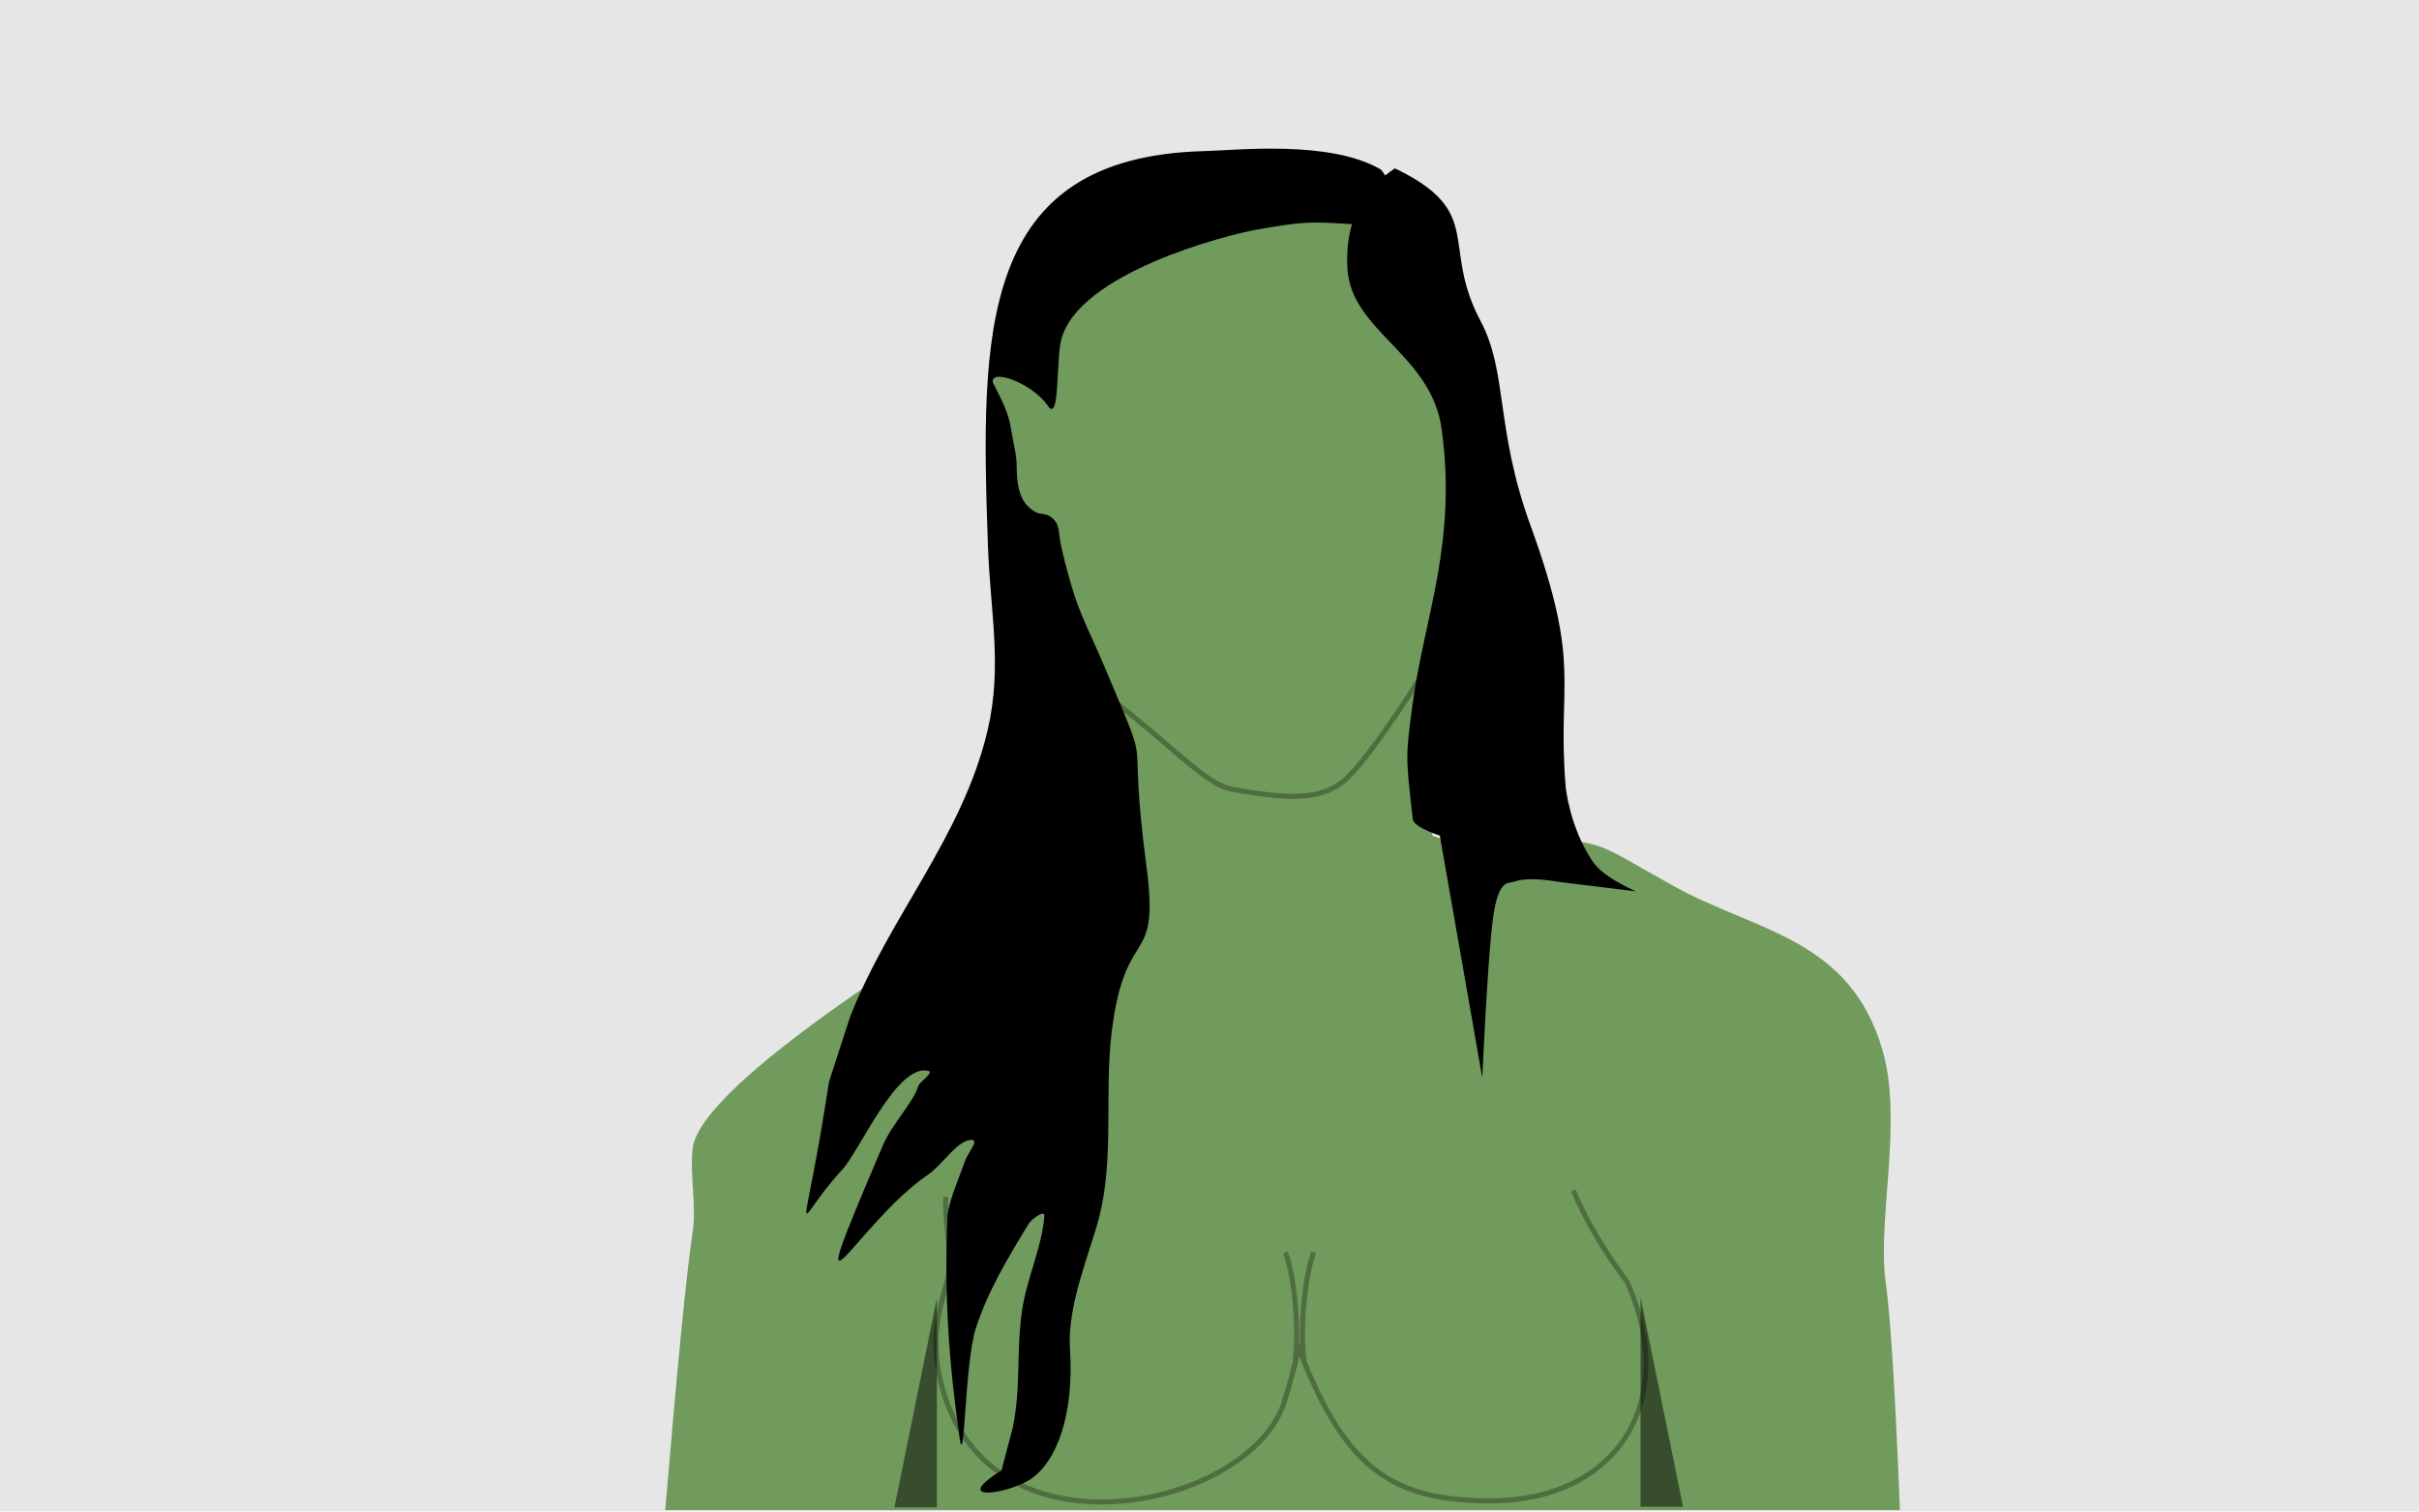
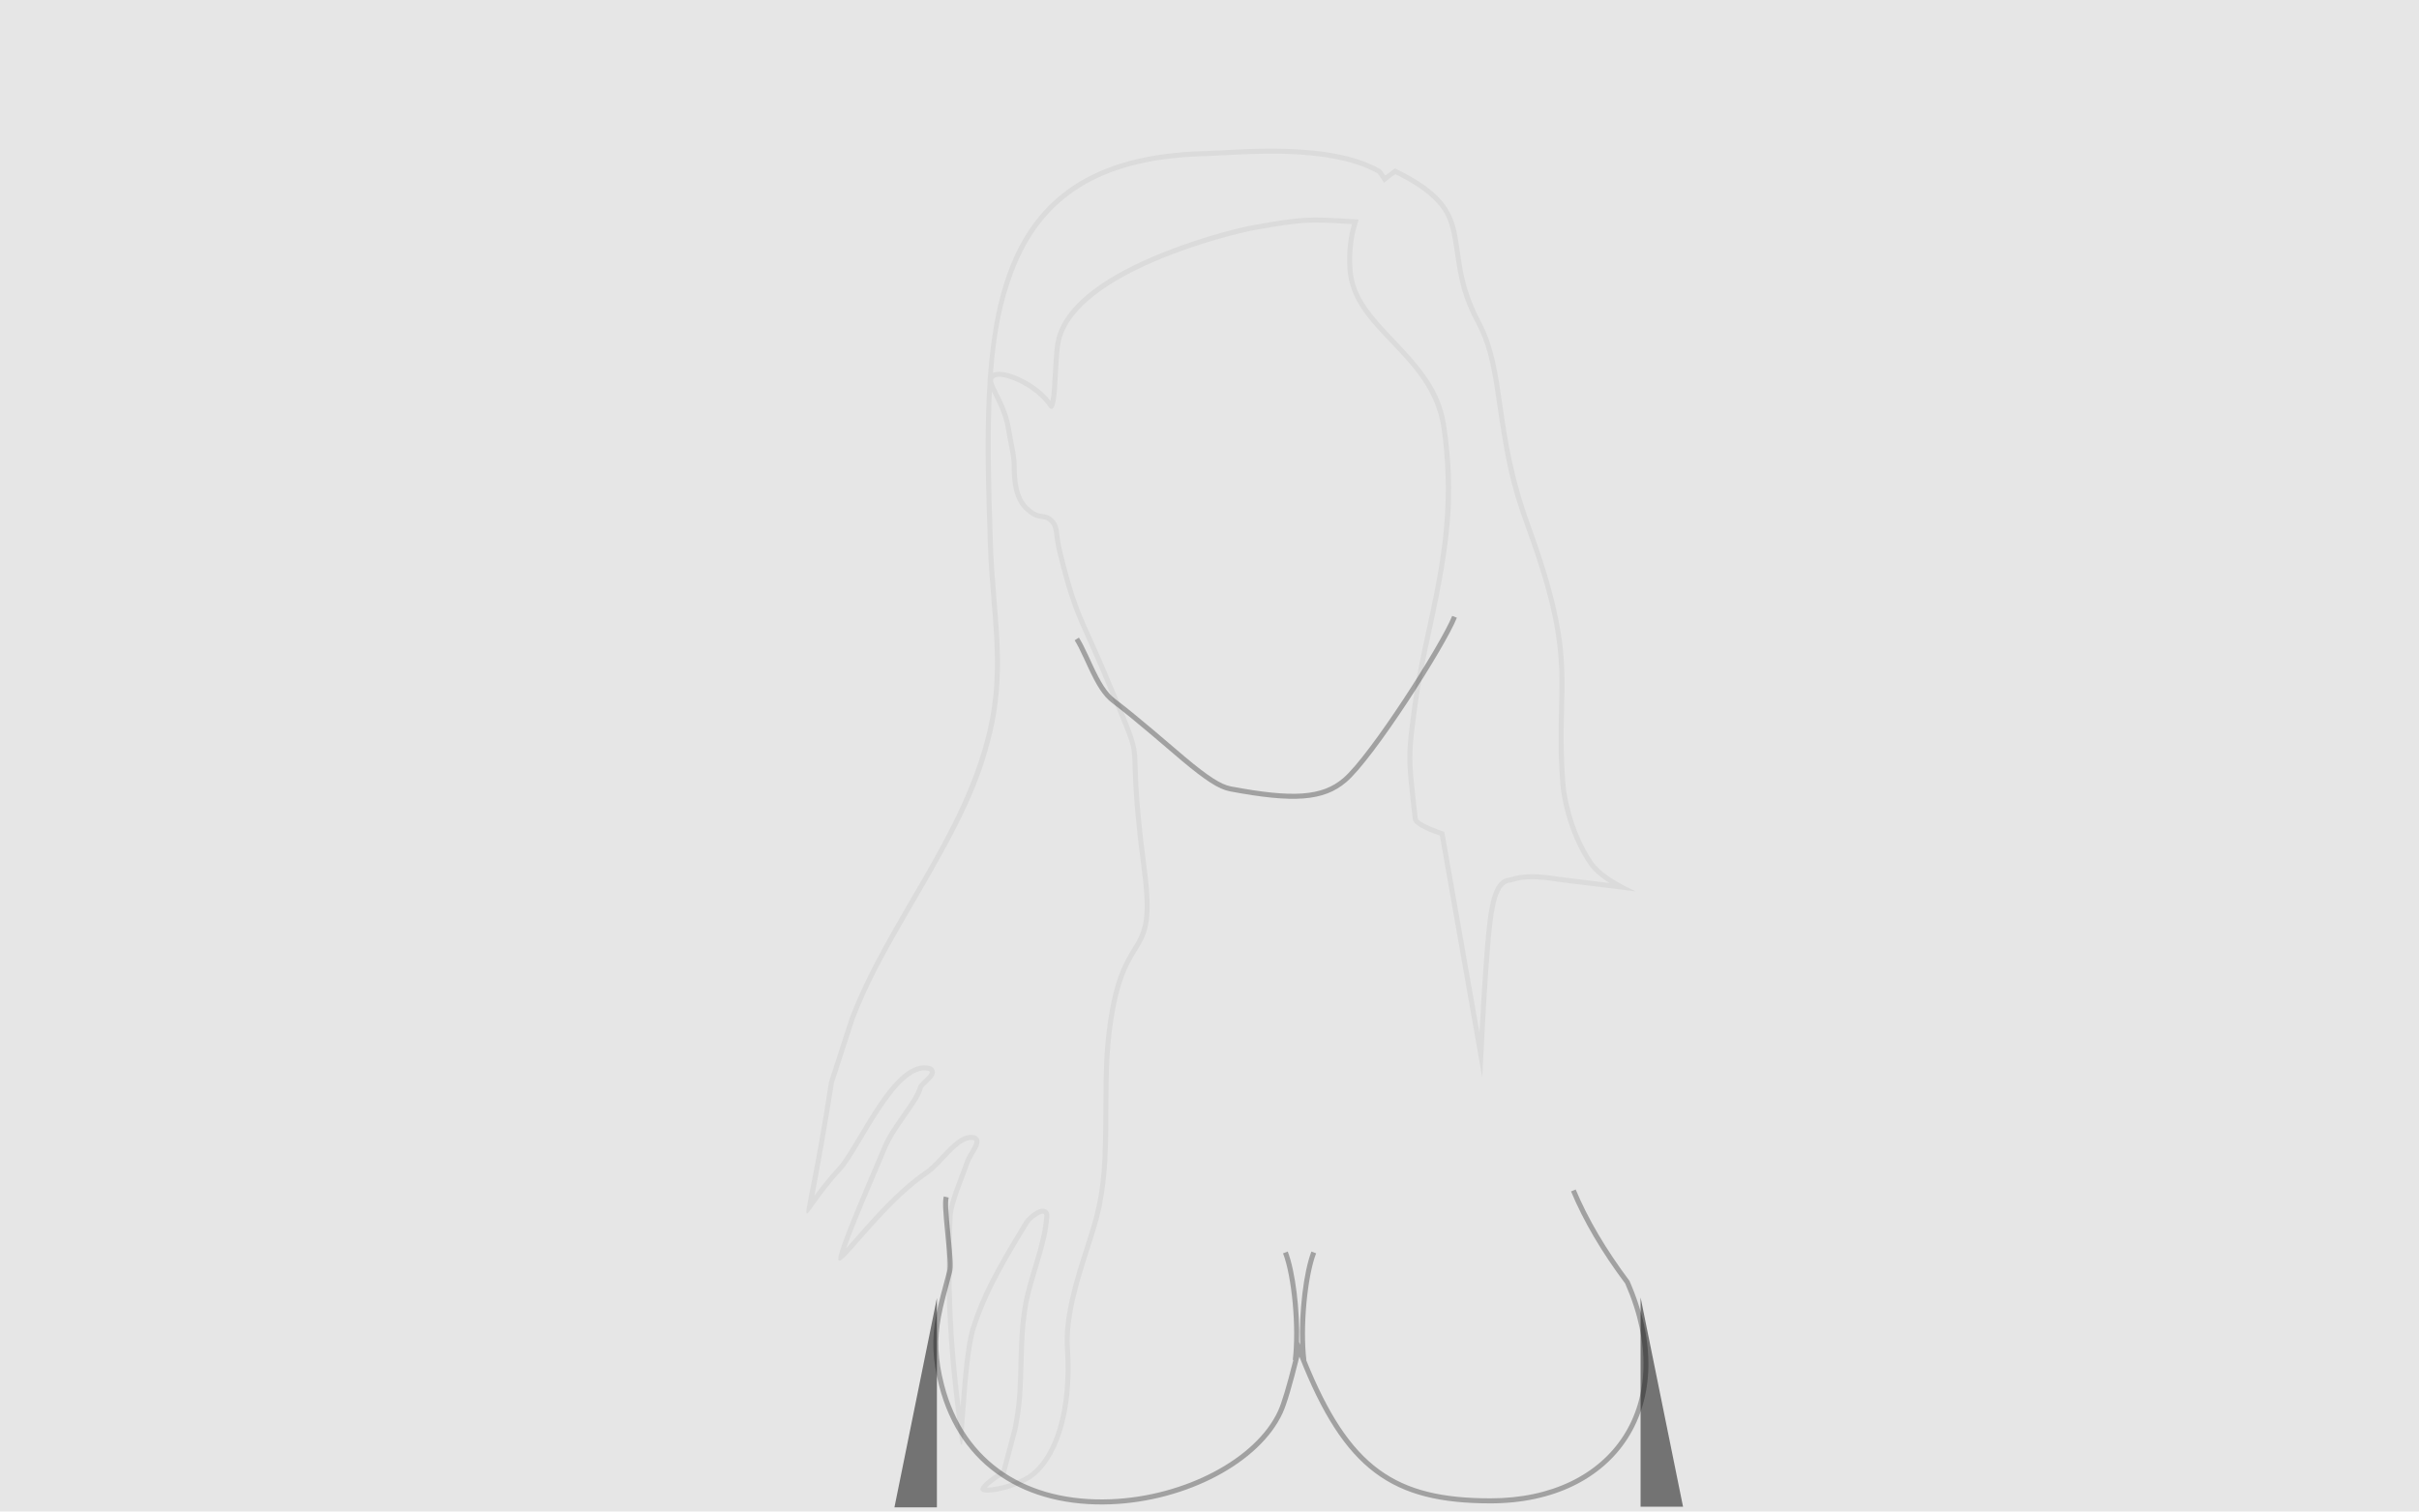
<svg xmlns="http://www.w3.org/2000/svg" width="480px" height="300px" viewBox="0 0 480 300" version="1.1">
  <defs />
-   <g id="Artboard" stroke="none" stroke-width="1" fill="none" fill-rule="evenodd">
+   <g id="Avatars" stroke="none" stroke-width="1" fill="none" fill-rule="evenodd">
    <rect id="Frame" fill="#E6E6E6" x="0" y="0" width="480" height="300" />
-     <g id="Avatars" transform="translate(87, 27)">
-       <g id="Half-Orc" transform="translate(33, 2)">
-         <g id="Female" transform="translate(12, 0)">
-           <path d="M0,270.722 C2.444,241.733 4.249,223.403 5.415,215.731 C6.252,210.226 4.863,204.535 5.437,198.991 C6.595,187.801 43.396,164.502 48.832,160.701 C53.694,157.301 58.435,153.54 63.768,151.121 C68.804,148.837 75.949,151.126 79.627,146.733 C82.529,143.266 83.584,137.646 82.79,129.873 C75.969,107.97 72.161,95.402 71.367,92.167 C70.181,87.341 67.104,72.164 67.385,58.216 C67.437,55.63 64.395,44.727 64.649,42.268 C65.806,31.065 72.053,30.035 75.059,26.946 C88.51,13.124 139.962,-0.603 152.74,24.493 C160.339,39.418 167.032,90.871 160.368,105.551 C151.094,125.979 144.846,123.743 151.094,126.007 L152.247,136.888 C160.671,139.94 162.983,136.562 171.84,137.188 C187.027,138.261 184.249,138.043 199.967,146.791 C216.439,155.96 235.015,157.09 241.534,179.396 C245.664,193.531 240.454,213.22 242.168,225.407 C243.126,232.224 244.07,247.329 245,270.722 L200.183,270.722 L15.344,270.722 L0,270.722 Z" id="Path-3" fill="#709B5C" />
-           <polygon id="Path-6" fill="#000000" opacity="0.5" points="45.483 270.175 53.908 228.643 53.908 270.175" />
-           <polygon id="Path-6" fill="#000000" opacity="0.5" transform="translate(197.7515, 249.2864) scale(-1, 1) translate(-197.7515, -249.2864) " points="193.539 270.052 201.964 228.52 201.964 270.052" />
-           <path d="M127.172,240.917 C135.817,262.327 144.949,268.383 163.77,268.383 C188.072,268.383 200.864,249.482 190.496,225.765 C185.801,219.495 182.215,213.398 179.741,207.473 L180.663,207.088 C183.111,212.946 186.666,218.988 191.331,225.212 C202.092,249.721 188.803,269.383 163.77,269.383 C144.236,269.383 134.755,262.881 125.834,240.263 C124.42,245.981 123.32,249.696 122.521,251.436 C117.967,261.355 103.396,268.981 88.438,269.564 C71.652,270.219 58.507,262.191 54.356,246.062 C53.009,240.829 52.886,236.754 53.731,232.18 C53.965,230.912 54.268,229.608 54.708,227.919 C54.883,227.245 55.706,224.178 55.934,223.303 C56.159,222.436 56.052,220.675 55.593,216.088 C55.118,211.333 55.011,209.554 55.274,208.461 L56.246,208.695 C56.024,209.618 56.133,211.438 56.581,215.921 C57.07,220.808 57.173,222.508 56.901,223.554 C56.673,224.434 55.849,227.501 55.675,228.17 C55.242,229.838 54.944,231.121 54.715,232.362 C53.896,236.794 54.014,240.722 55.325,245.813 C59.348,261.444 72.05,269.202 88.399,268.565 C103.013,267.996 117.236,260.552 121.613,251.018 C122.335,249.444 123.348,246.071 124.639,240.925 L124.525,240.911 C125.292,234.529 124.373,224.402 122.592,219.756 L123.526,219.398 C125.049,223.371 125.951,231.084 125.776,237.329 L125.989,237.888 C125.741,231.55 126.651,223.491 128.22,219.398 L129.154,219.756 C127.373,224.402 126.454,234.529 127.221,240.911 L127.172,240.917 Z" id="Combined-Shape" fill="#000000" fill-rule="nonzero" opacity="0.3" />
-           <path d="M142.871,5.815 C143.488,5.318 144.132,4.852 144.8,4.413 C162.859,13.122 153.746,19.551 161.799,34.737 C167.207,44.934 164.683,56.002 171.681,75.252 C182.038,103.738 176.913,106.028 178.681,127.208 C178.696,127.382 179.495,135.292 184.071,142.037 C185.363,143.94 188.207,145.901 192.605,147.918 L177.181,146.019 C173.215,145.336 170.261,145.336 168.32,146.019 C167.305,146.376 165.439,145.484 164.357,152.535 C163.697,156.831 162.951,167.604 162.119,184.854 L153.705,136.854 C150.24,135.653 148.451,134.564 148.339,133.587 C146.901,121.08 146.901,121.08 148.339,110.461 C150.625,93.576 157.176,78.626 154.055,56.099 C151.997,41.249 136.045,36.75 135.367,24.244 C135.186,20.911 135.526,18.014 136.282,15.491 C127.781,14.947 126.776,14.942 117.309,16.588 C111.655,17.571 81.922,25.132 78.568,38.476 C77.542,42.559 78.318,55.014 75.951,51.575 C72.659,46.793 64.044,44.015 65.159,47.043 C65.836,48.884 68.016,52.072 68.62,56.129 C69.009,58.746 69.738,61.037 69.739,63.57 C69.739,69.888 71.666,71.271 72.776,72.171 C74.355,73.451 75.426,72.605 76.763,73.78 C78.494,75.302 77.88,76.644 78.745,80.232 C81.78,92.818 83.23,93.975 87.371,103.814 C97.237,127.256 91.456,112.301 95.507,143.085 C98.2,163.542 91.263,153.939 88.59,175.851 C87.099,188.072 89.158,200.823 86.07,212.712 C84.269,219.644 79.751,230.064 80.309,238.559 C81.192,251.993 77.591,261.044 72.668,264.463 C68.38,267.442 56.191,269.438 66.719,262.841 L68.925,254.505 C70.678,246.103 69.589,239.533 70.818,231.03 C71.736,224.674 74.745,218.713 75.23,212.306 C75.322,211.087 72.741,212.872 72.115,213.9 C68.106,220.48 64.036,227.202 61.641,234.607 C59.399,241.541 59.43,263.538 58.401,256.31 C56.259,241.253 55.346,227.937 56.005,212.706 C56.142,209.534 58.29,204.896 59.499,201.38 C60.019,199.867 62.239,197.369 60.958,197.255 C58.133,197.002 55.053,202.158 52.198,204.102 C37.573,214.062 25.398,239.955 43.209,198.288 C44.98,194.145 49.343,189.619 50.177,186.619 C50.416,185.757 53.416,183.838 52.222,183.547 C45.955,182.021 38.661,199.332 35.077,203.205 C24.937,214.161 27.213,220.428 32.502,185.693 L36.667,172.867 C44.409,152.99 59.032,137.042 63.978,115.905 C66.932,103.283 64.507,92.522 64.041,79.462 C62.523,36.846 62.174,2.143 106.97,0.991 C113.365,0.826 131.75,-1.245 141.875,4.569 C142.07,4.681 142.428,5.14 142.871,5.815 Z" id="Combined-Shape" fill="#000000" />
-           <path d="M81.242,98.079 L82.092,97.552 C82.671,98.487 83.198,99.526 83.955,101.159 C84.083,101.436 84.589,102.54 84.715,102.812 C86.437,106.531 87.622,108.448 89.268,109.713 C91.704,111.584 94.063,113.509 96.864,115.882 C97.502,116.422 102.023,120.291 103.206,121.28 C107.649,124.992 110.231,126.706 112.239,127.083 C124.538,129.397 130.297,129.045 134.493,125.476 C139.857,120.912 153.989,98.739 156.156,93.239 L157.086,93.606 C154.864,99.246 140.647,121.553 135.141,126.237 C130.642,130.065 124.629,130.431 112.054,128.066 C109.811,127.644 107.149,125.878 102.564,122.047 C101.376,121.054 96.852,117.181 96.218,116.645 C93.428,114.282 91.081,112.366 88.659,110.506 C86.84,109.109 85.596,107.097 83.808,103.232 C83.681,102.958 83.175,101.854 83.047,101.58 C82.307,99.98 81.794,98.971 81.242,98.079 Z" id="Path-10" fill="#000000" fill-rule="nonzero" opacity="0.3" />
-         </g>
+     <g id="Half-Orc" transform="translate(120, 29)">
+       <g id="Female" transform="translate(12, 0)">
+         <path d="M0,270.722 C2.444,241.733 4.249,223.403 5.415,215.731 C6.252,210.226 4.863,204.535 5.437,198.991 C6.595,187.801 43.396,164.502 48.832,160.701 C53.694,157.301 58.435,153.54 63.768,151.121 C68.804,148.837 75.949,151.126 79.627,146.733 C82.529,143.266 83.584,137.646 82.79,129.873 C75.969,107.97 72.161,95.402 71.367,92.167 C70.181,87.341 67.104,72.164 67.385,58.216 C67.437,55.63 64.395,44.727 64.649,42.268 C65.806,31.065 72.053,30.035 75.059,26.946 C88.51,13.124 139.962,-0.603 152.74,24.493 C160.339,39.418 167.032,90.871 160.368,105.551 C151.094,125.979 144.846,123.743 151.094,126.007 L152.247,136.888 C160.671,139.94 162.983,136.562 171.84,137.188 C187.027,138.261 184.249,138.043 199.967,146.791 C216.439,155.96 235.015,157.09 241.534,179.396 C245.664,193.531 240.454,213.22 242.168,225.407 C243.126,232.224 244.07,247.329 245,270.722 L200.183,270.722 L15.344,270.722 L0,270.722 Z" id="body" fill="{skin-color}" />
+         <polygon id="armpit-l" fill="#000000" opacity="0.5" points="45.483 270.175 53.908 228.643 53.908 270.175" />
+         <polygon id="armpit-r" fill="#000000" opacity="0.5" transform="translate(197.7515, 249.2864) scale(-1, 1) translate(-197.7515, -249.2864) " points="193.539 270.052 201.964 228.52 201.964 270.052" />
+         <path d="M127.172,240.917 C135.817,262.327 144.949,268.383 163.77,268.383 C188.072,268.383 200.864,249.482 190.496,225.765 C185.801,219.495 182.215,213.398 179.741,207.473 L180.663,207.088 C183.111,212.946 186.666,218.988 191.331,225.212 C202.092,249.721 188.803,269.383 163.77,269.383 C144.236,269.383 134.755,262.881 125.834,240.263 C124.42,245.981 123.32,249.696 122.521,251.436 C117.967,261.355 103.396,268.981 88.438,269.564 C71.652,270.219 58.507,262.191 54.356,246.062 C53.009,240.829 52.886,236.754 53.731,232.18 C53.965,230.912 54.268,229.608 54.708,227.919 C54.883,227.245 55.706,224.178 55.934,223.303 C56.159,222.436 56.052,220.675 55.593,216.088 C55.118,211.333 55.011,209.554 55.274,208.461 L56.246,208.695 C56.024,209.618 56.133,211.438 56.581,215.921 C57.07,220.808 57.173,222.508 56.901,223.554 C56.673,224.434 55.849,227.501 55.675,228.17 C55.242,229.838 54.944,231.121 54.715,232.362 C53.896,236.794 54.014,240.722 55.325,245.813 C59.348,261.444 72.05,269.202 88.399,268.565 C103.013,267.996 117.236,260.552 121.613,251.018 C122.335,249.444 123.348,246.071 124.639,240.925 L124.525,240.911 C125.292,234.529 124.373,224.402 122.592,219.756 L123.526,219.398 C125.049,223.371 125.951,231.084 125.776,237.329 L125.989,237.888 C125.741,231.55 126.651,223.491 128.22,219.398 L129.154,219.756 C127.373,224.402 126.454,234.529 127.221,240.911 L127.172,240.917 Z" id="breast" fill="#000000" fill-rule="nonzero" opacity="0.3" />
+         <path d="M81.242,98.079 L82.092,97.552 C82.671,98.487 83.198,99.526 83.955,101.159 C84.083,101.436 84.589,102.54 84.715,102.812 C86.437,106.531 87.622,108.448 89.268,109.713 C91.704,111.584 94.063,113.509 96.864,115.882 C97.502,116.422 102.023,120.291 103.206,121.28 C107.649,124.992 110.231,126.706 112.239,127.083 C124.538,129.397 130.297,129.045 134.493,125.476 C139.857,120.912 153.989,98.739 156.156,93.239 L157.086,93.606 C154.864,99.246 140.647,121.553 135.141,126.237 C130.642,130.065 124.629,130.431 112.054,128.066 C109.811,127.644 107.149,125.878 102.564,122.047 C101.376,121.054 96.852,117.181 96.218,116.645 C93.428,114.282 91.081,112.366 88.659,110.506 C86.84,109.109 85.596,107.097 83.808,103.232 C83.681,102.958 83.175,101.854 83.047,101.58 C82.307,99.98 81.794,98.971 81.242,98.079 Z" id="jaw" fill="#000000" fill-rule="nonzero" opacity="0.3" />
+         <path d="M142.871,5.815 C143.488,5.318 144.132,4.852 144.8,4.413 C162.859,13.122 153.746,19.551 161.799,34.737 C167.207,44.934 164.683,56.002 171.681,75.252 C182.038,103.738 176.913,106.028 178.681,127.208 C178.696,127.382 179.495,135.292 184.071,142.037 C185.363,143.94 188.207,145.901 192.605,147.918 L177.181,146.019 C173.215,145.336 170.261,145.336 168.32,146.019 C167.305,146.376 165.439,145.484 164.357,152.535 C163.697,156.831 162.951,167.604 162.119,184.854 L153.705,136.854 C150.24,135.653 148.451,134.564 148.339,133.587 C146.901,121.08 146.901,121.08 148.339,110.461 C150.625,93.576 157.176,78.626 154.055,56.099 C151.997,41.249 136.045,36.75 135.367,24.244 C135.186,20.911 135.526,18.014 136.282,15.491 C127.781,14.947 126.776,14.942 117.309,16.588 C111.655,17.571 81.922,25.132 78.568,38.476 C77.542,42.559 78.318,55.014 75.951,51.575 C72.659,46.793 64.044,44.015 65.159,47.043 C65.836,48.884 68.016,52.072 68.62,56.129 C69.009,58.746 69.738,61.037 69.739,63.57 C69.739,69.888 71.666,71.271 72.776,72.171 C74.355,73.451 75.426,72.605 76.763,73.78 C78.494,75.302 77.88,76.644 78.745,80.232 C81.78,92.818 83.23,93.975 87.371,103.814 C97.237,127.256 91.456,112.301 95.507,143.085 C98.2,163.542 91.263,153.939 88.59,175.851 C87.099,188.072 89.158,200.823 86.07,212.712 C84.269,219.644 79.751,230.064 80.309,238.559 C81.192,251.993 77.591,261.044 72.668,264.463 C68.38,267.442 56.191,269.438 66.719,262.841 L68.925,254.505 C70.678,246.103 69.589,239.533 70.818,231.03 C71.736,224.674 74.745,218.713 75.23,212.306 C75.322,211.087 72.741,212.872 72.115,213.9 C68.106,220.48 64.036,227.202 61.641,234.607 C59.399,241.541 59.43,263.538 58.401,256.31 C56.259,241.253 55.346,227.937 56.005,212.706 C56.142,209.534 58.29,204.896 59.499,201.38 C60.019,199.867 62.239,197.369 60.958,197.255 C58.133,197.002 55.053,202.158 52.198,204.102 C37.573,214.062 25.398,239.955 43.209,198.288 C44.98,194.145 49.343,189.619 50.177,186.619 C50.416,185.757 53.416,183.838 52.222,183.547 C45.955,182.021 38.661,199.332 35.077,203.205 C24.937,214.161 27.213,220.428 32.502,185.693 L36.667,172.867 C44.409,152.99 59.032,137.042 63.978,115.905 C66.932,103.283 64.507,92.522 64.041,79.462 C62.523,36.846 62.174,2.143 106.97,0.991 C113.365,0.826 131.75,-1.245 141.875,4.569 C142.07,4.681 142.428,5.14 142.871,5.815 Z" id="hair" fill="{hair-color}" />
+         <path d="M183.244,142.598 C181.17,139.542 179.69,136.057 178.701,132.421 C178.352,131.141 178.089,129.927 177.9,128.818 C177.782,128.124 177.705,127.536 177.685,127.291 C177.228,121.821 177.189,118.157 177.356,111.668 C177.419,109.225 177.436,108.415 177.443,107.213 C177.499,97.908 176.01,90.086 170.742,75.594 C167.624,67.019 166.705,62.475 164.906,50.006 C163.843,42.639 162.961,39.062 160.916,35.206 C158.303,30.279 157.54,27.241 156.601,20.534 C155.856,15.202 155.038,13.006 152.218,10.343 C150.521,8.741 148.141,7.176 144.88,5.564 C144.4,5.896 143.939,6.239 143.498,6.594 L142.639,7.285 L142.035,6.364 C141.677,5.818 141.371,5.433 141.377,5.436 C137.768,3.364 132.791,2.182 126.661,1.723 C122.216,1.39 117.884,1.441 111.971,1.749 C111.443,1.776 109.602,1.876 109.211,1.896 C108.249,1.946 107.571,1.976 106.995,1.99 C86.343,2.522 74.671,10.152 69.073,25.029 C66.901,30.804 65.637,36.877 65.036,45.023 C65.255,44.918 65.505,44.845 65.784,44.809 C66.676,44.694 67.893,44.932 69.255,45.445 C71.995,46.477 74.767,48.378 76.446,50.558 C76.655,49.517 76.761,48.175 76.926,45.049 C77.136,41.118 77.278,39.509 77.598,38.233 C79.188,31.908 86.125,26.518 96.681,21.978 C103.764,18.932 112.378,16.43 117.138,15.603 C126.43,13.987 127.513,13.928 136.346,14.493 L137.601,14.573 L137.24,15.778 C136.496,18.26 136.195,21.055 136.365,24.19 C136.603,28.585 138.576,31.861 143.28,36.877 C143.77,37.4 145.533,39.25 145.534,39.252 C151.506,45.552 154.182,49.729 155.045,55.962 C156.875,69.168 155.928,78.283 152.214,95.444 C151.469,98.886 151.407,99.172 151.125,100.519 C150.304,104.454 149.743,107.545 149.33,110.595 C148.497,116.747 148.313,118.39 148.267,120.631 C148.213,123.301 148.382,125.209 149.332,133.473 C149.379,133.878 150.972,134.848 154.033,135.909 L154.589,136.101 L161.571,175.936 C162.226,163.77 162.824,155.93 163.368,152.383 C163.865,149.15 164.564,147.215 165.544,146.174 C166.194,145.483 166.729,145.282 167.711,145.13 C170.124,144.324 173.232,144.324 177.303,145.027 L187.374,146.267 C185.455,145.047 184.079,143.83 183.244,142.598 Z M65.04,79.426 C65.144,82.343 65.314,84.811 65.69,89.432 C66.141,94.962 66.277,96.883 66.37,99.682 C66.57,105.754 66.179,110.892 64.952,116.133 C62.564,126.34 58.906,133.934 50.047,149.135 C49.804,149.553 49.804,149.553 49.56,149.97 C43.048,161.141 40.261,166.396 37.618,173.176 L33.478,185.924 C32.256,193.935 30.506,203.466 29.599,208.338 C31.184,206.161 32.523,204.492 34.343,202.526 C34.955,201.864 35.743,200.707 36.901,198.809 C37.19,198.336 39.536,194.404 40.291,193.183 C43.042,188.731 45.228,185.836 47.428,184.099 C49.141,182.745 50.82,182.177 52.458,182.576 C53.62,182.859 53.748,183.906 53.174,184.745 C52.942,185.086 52.695,185.341 52.023,185.983 C51.436,186.546 51.145,186.868 51.14,186.887 C50.705,188.453 50.309,189.078 47.209,193.535 C46.426,194.661 45.882,195.478 45.395,196.28 C44.862,197.157 44.442,197.947 44.128,198.681 C40.229,207.803 38.071,212.98 36.787,216.33 C36.424,217.277 36.133,218.074 35.909,218.732 C36.217,218.396 36.576,217.993 37.009,217.502 C37.197,217.288 37.394,217.064 37.672,216.746 C38.021,216.348 38.211,216.131 38.386,215.931 C38.991,215.241 39.468,214.701 39.954,214.157 C41.236,212.722 42.399,211.465 43.569,210.266 C46.389,207.377 49.04,205.043 51.635,203.276 C52.433,202.732 53.099,202.084 54.73,200.352 C55.128,199.929 55.344,199.701 55.587,199.449 C57.828,197.131 59.321,196.104 61.047,196.258 C62.266,196.368 62.572,197.37 62.199,198.394 C62.033,198.851 61.873,199.138 61.23,200.213 C60.751,201.018 60.547,201.408 60.444,201.706 C60.266,202.226 60.061,202.788 59.798,203.485 C59.643,203.897 59.069,205.403 59.089,205.349 C58.887,205.881 58.726,206.31 58.575,206.721 C57.577,209.441 57.066,211.307 57.004,212.749 C56.457,225.387 56.968,236.983 58.604,250.248 C58.764,248.164 58.927,246.063 59.015,245.078 C59.467,240.038 59.984,236.483 60.69,234.3 C62.721,228.017 65.264,223.221 71.261,213.38 C71.662,212.721 72.571,211.911 73.432,211.4 C73.935,211.102 74.392,210.919 74.82,210.897 C75.68,210.854 76.294,211.496 76.227,212.381 C76.004,215.33 75.425,217.737 73.975,222.537 C72.631,226.983 72.145,228.839 71.807,231.173 C71.356,234.3 71.223,236.609 71.097,241.686 C71.079,242.394 71.071,242.73 71.059,243.135 C70.924,248.013 70.652,251.124 69.892,254.76 L67.585,263.479 L67.25,263.689 C65.49,264.792 64.349,265.676 63.832,266.241 C63.918,266.244 64.013,266.245 64.117,266.243 C66.301,266.198 70.205,264.956 72.097,263.642 C77.125,260.15 80.115,250.853 79.311,238.625 C79.121,235.723 79.48,232.493 80.314,228.787 C80.856,226.381 81.547,223.952 82.572,220.705 C82.798,219.988 83.738,217.057 83.968,216.327 C84.468,214.736 84.823,213.535 85.102,212.461 C86.597,206.704 86.91,201.918 86.947,190.982 C86.949,190.466 86.95,190.236 86.951,189.95 C86.977,183.353 87.11,179.723 87.597,175.73 C88.338,169.66 89.43,165.569 90.951,162.371 C91.33,161.575 91.723,160.855 92.204,160.048 C92.372,159.767 93.13,158.534 93.32,158.21 C95.249,154.929 95.643,151.777 94.516,143.216 C93.626,136.458 93.145,131.458 92.916,127.314 C92.835,125.855 92.702,121.593 92.624,120.792 C92.381,118.277 92.454,118.469 86.449,104.202 C85.318,101.514 82.48,95.24 82.249,94.702 C81.678,93.372 81.201,92.165 80.741,90.873 C79.772,88.15 78.855,84.954 77.773,80.467 C77.615,79.808 77.494,79.187 77.394,78.539 C77.355,78.287 77.32,78.039 77.281,77.749 C77.265,77.625 77.206,77.171 77.193,77.068 C77.022,75.778 76.868,75.323 76.379,74.798 C76.297,74.71 76.206,74.622 76.102,74.531 C75.824,74.287 75.578,74.169 75.232,74.093 C75.11,74.066 74.999,74.047 74.759,74.011 C73.602,73.837 72.986,73.629 72.146,72.948 C71.457,72.389 71.256,72.212 70.879,71.77 C69.486,70.142 68.739,67.636 68.739,63.57 C68.739,62.658 68.64,61.733 68.439,60.592 C68.352,60.101 68.307,59.872 68.08,58.744 C67.857,57.639 67.739,57.004 67.63,56.276 C67.376,54.567 66.824,52.931 65.959,51.065 C65.901,50.941 65.301,49.731 64.815,48.709 C64.442,56.624 64.577,66.43 65.04,79.426 Z M144.8,4.413 C162.859,13.122 153.746,19.551 161.799,34.737 C167.207,44.934 164.683,56.002 171.681,75.252 C182.038,103.738 176.913,106.028 178.681,127.208 C178.696,127.382 179.495,135.292 184.071,142.037 C185.363,143.94 188.207,145.901 192.605,147.918 L177.181,146.019 C173.215,145.336 170.261,145.336 168.32,146.019 C167.305,146.376 165.439,145.484 164.357,152.535 C163.697,156.831 162.951,167.604 162.119,184.854 L153.705,136.854 C150.24,135.653 148.451,134.564 148.339,133.587 C146.901,121.08 146.901,121.08 148.339,110.461 C150.625,93.576 157.176,78.626 154.055,56.099 C151.997,41.249 136.045,36.75 135.367,24.244 C135.209,21.336 135.448,18.761 136.013,16.476 C136.134,16.006 136.206,15.746 136.282,15.491 C136.01,15.473 135.746,15.457 135.489,15.44 C127.683,14.949 126.382,15.01 117.309,16.588 C111.655,17.571 81.922,25.132 78.568,38.476 C77.542,42.559 78.318,55.014 75.951,51.575 C72.659,46.793 64.044,44.015 65.159,47.043 C65.836,48.884 68.016,52.072 68.62,56.129 C69.009,58.746 69.738,61.037 69.739,63.57 C69.739,69.888 71.666,71.271 72.776,72.171 C74.355,73.451 75.426,72.605 76.763,73.78 C78.494,75.302 77.88,76.644 78.745,80.232 C81.78,92.818 83.23,93.975 87.371,103.814 C97.237,127.256 91.456,112.301 95.507,143.085 C98.2,163.542 91.263,153.939 88.59,175.851 C87.099,188.072 89.158,200.823 86.07,212.712 C84.269,219.644 79.751,230.064 80.309,238.559 C81.192,251.993 77.591,261.044 72.668,264.463 C68.38,267.442 56.191,269.438 66.719,262.841 L68.925,254.505 C70.678,246.103 69.589,239.533 70.818,231.03 C71.736,224.674 74.745,218.713 75.23,212.306 C75.322,211.087 72.741,212.872 72.115,213.9 C68.106,220.48 64.036,227.202 61.641,234.607 C59.399,241.541 59.43,263.538 58.401,256.31 C56.259,241.253 55.346,227.937 56.005,212.706 C56.142,209.534 58.29,204.896 59.499,201.38 C60.019,199.867 62.239,197.369 60.958,197.255 C58.133,197.002 55.053,202.158 52.198,204.102 C37.573,214.062 25.398,239.955 43.209,198.288 C44.98,194.145 49.343,189.619 50.177,186.619 C50.416,185.757 53.416,183.838 52.222,183.547 C45.955,182.021 38.661,199.332 35.077,203.205 C24.937,214.161 27.213,220.428 32.502,185.693 L36.667,172.867 C44.409,152.99 59.032,137.042 63.978,115.905 C66.932,103.283 64.507,92.522 64.041,79.462 C62.523,36.846 62.174,2.143 106.97,0.991 C113.365,0.826 131.75,-1.245 141.875,4.569 C141.975,4.627 142.118,4.775 142.293,4.997 C142.282,5.006 142.474,5.278 142.871,5.815 L143.707,5.266 C144.035,4.93 144.414,4.667 144.8,4.413 Z" id="hair-outline" fill="#000000" fill-rule="nonzero" opacity="0.05" />
      </g>
    </g>
  </g>
</svg>
